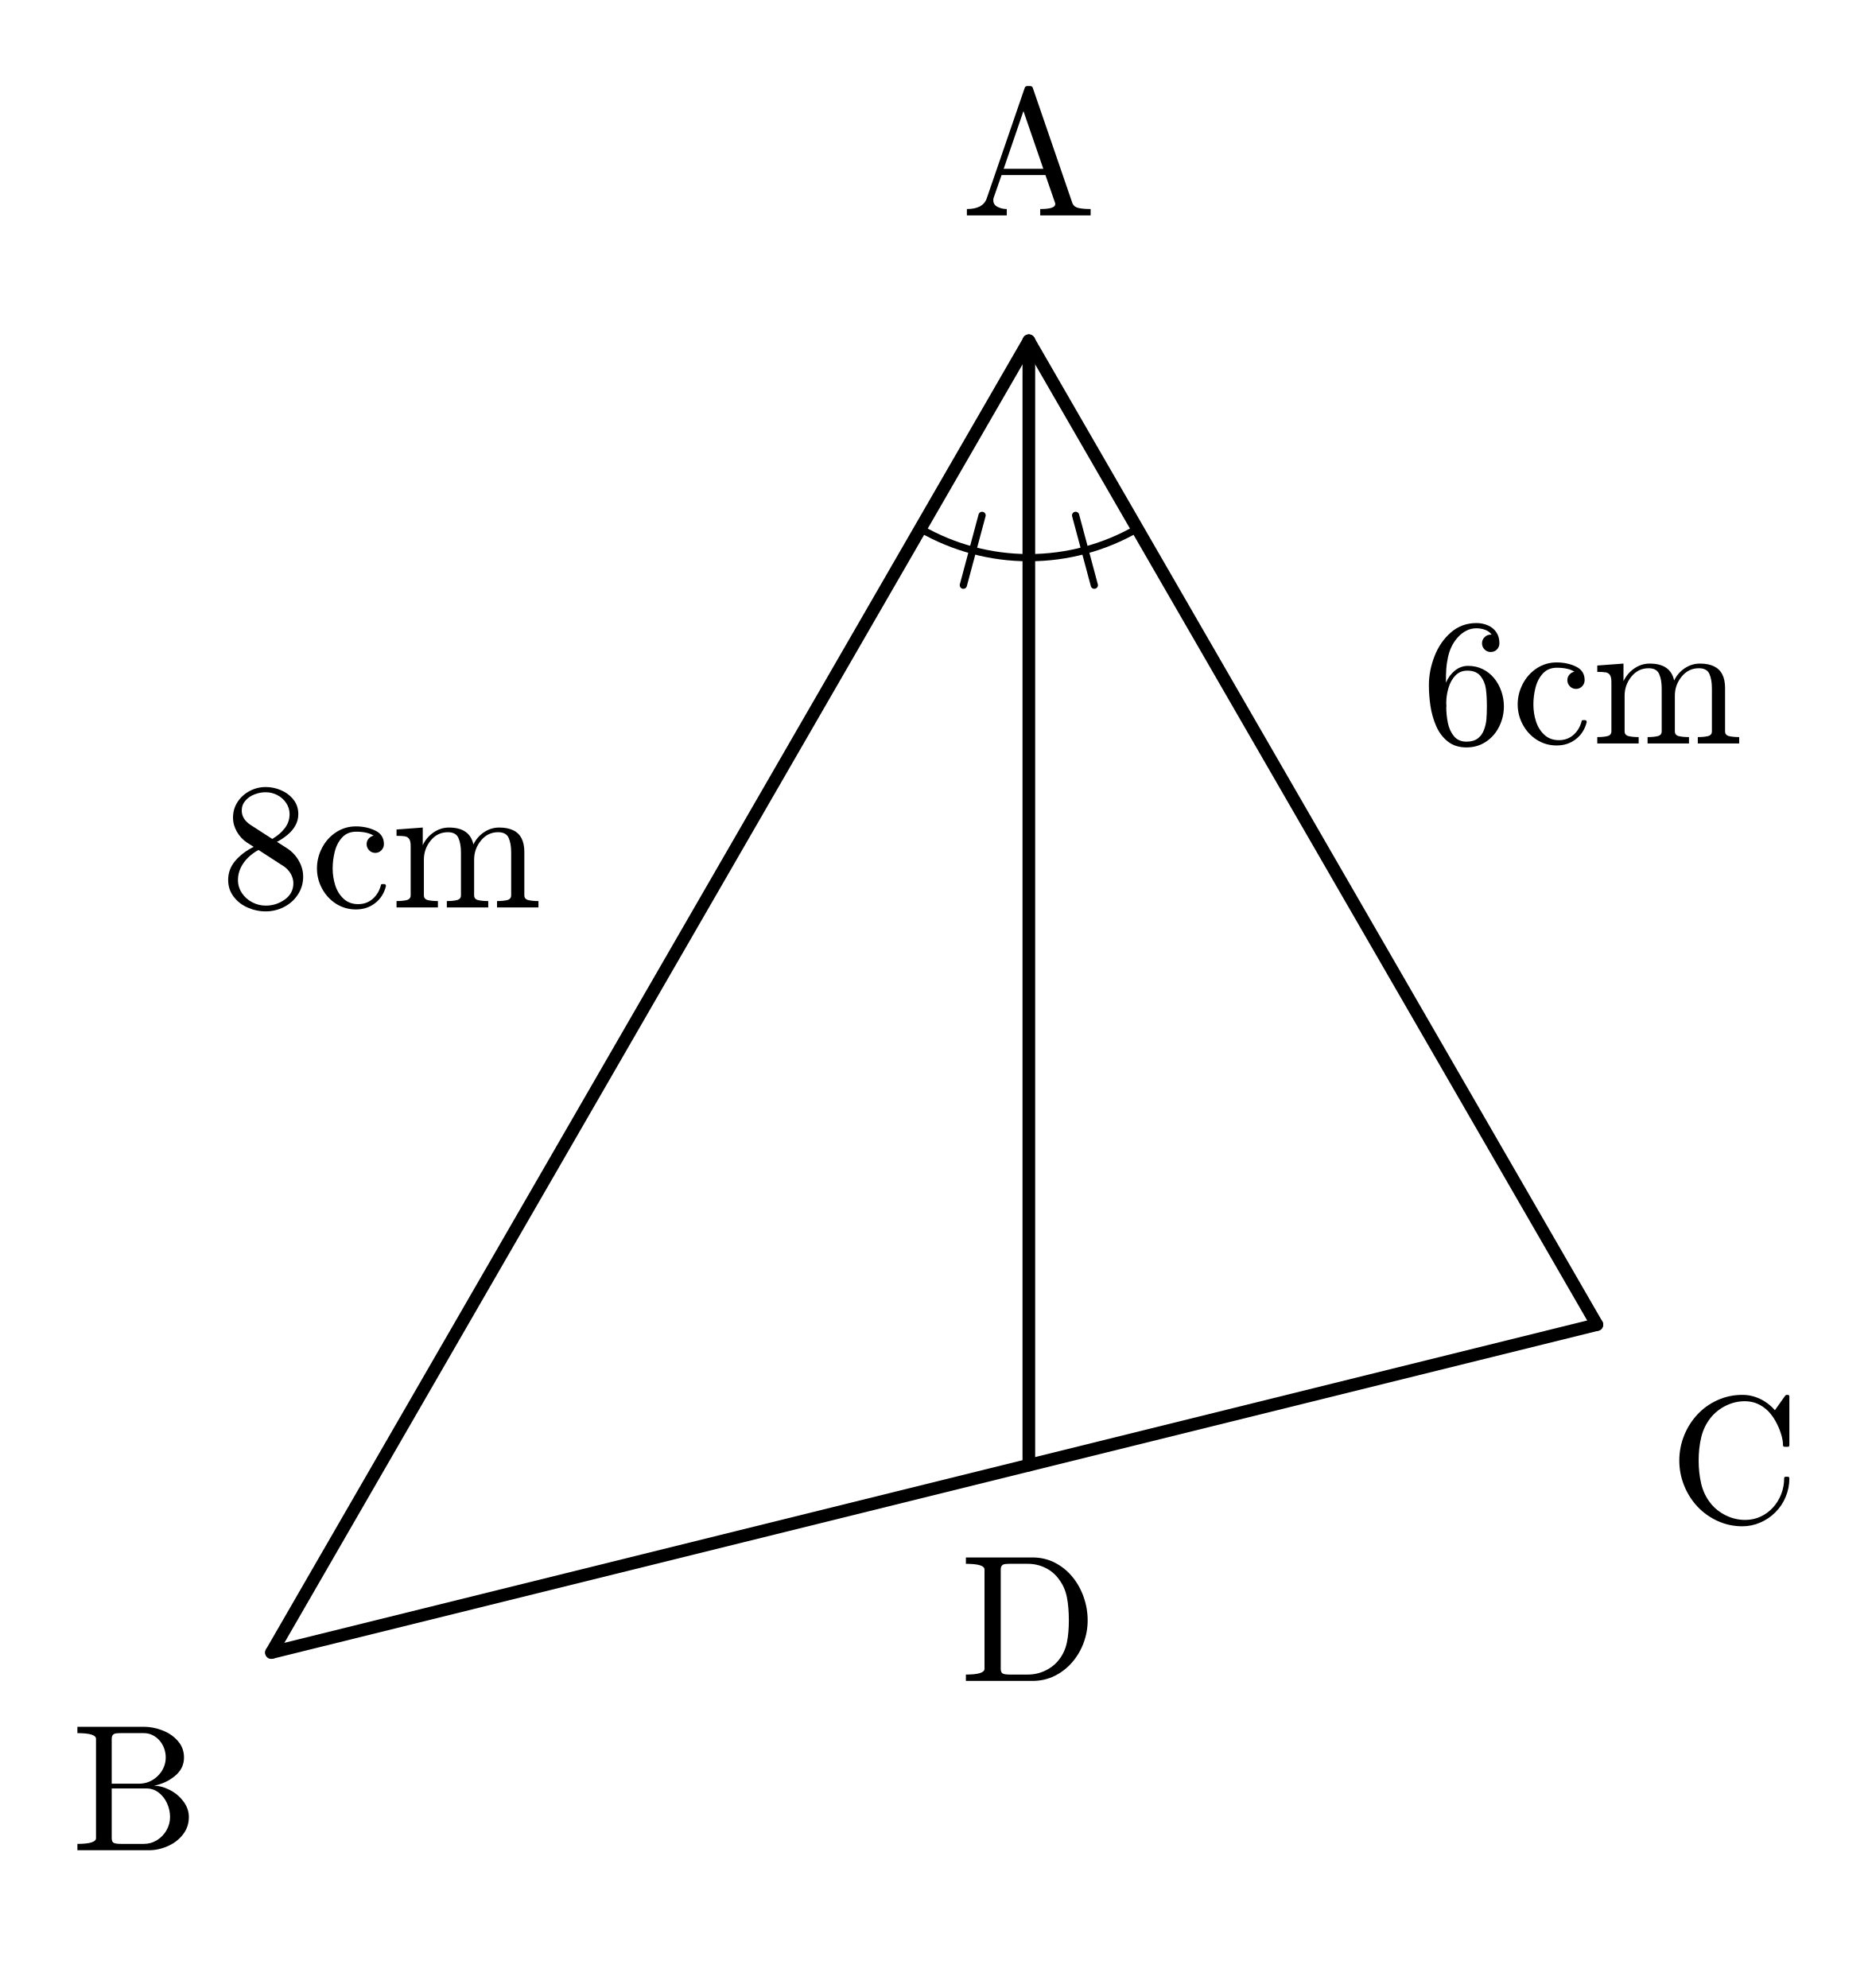
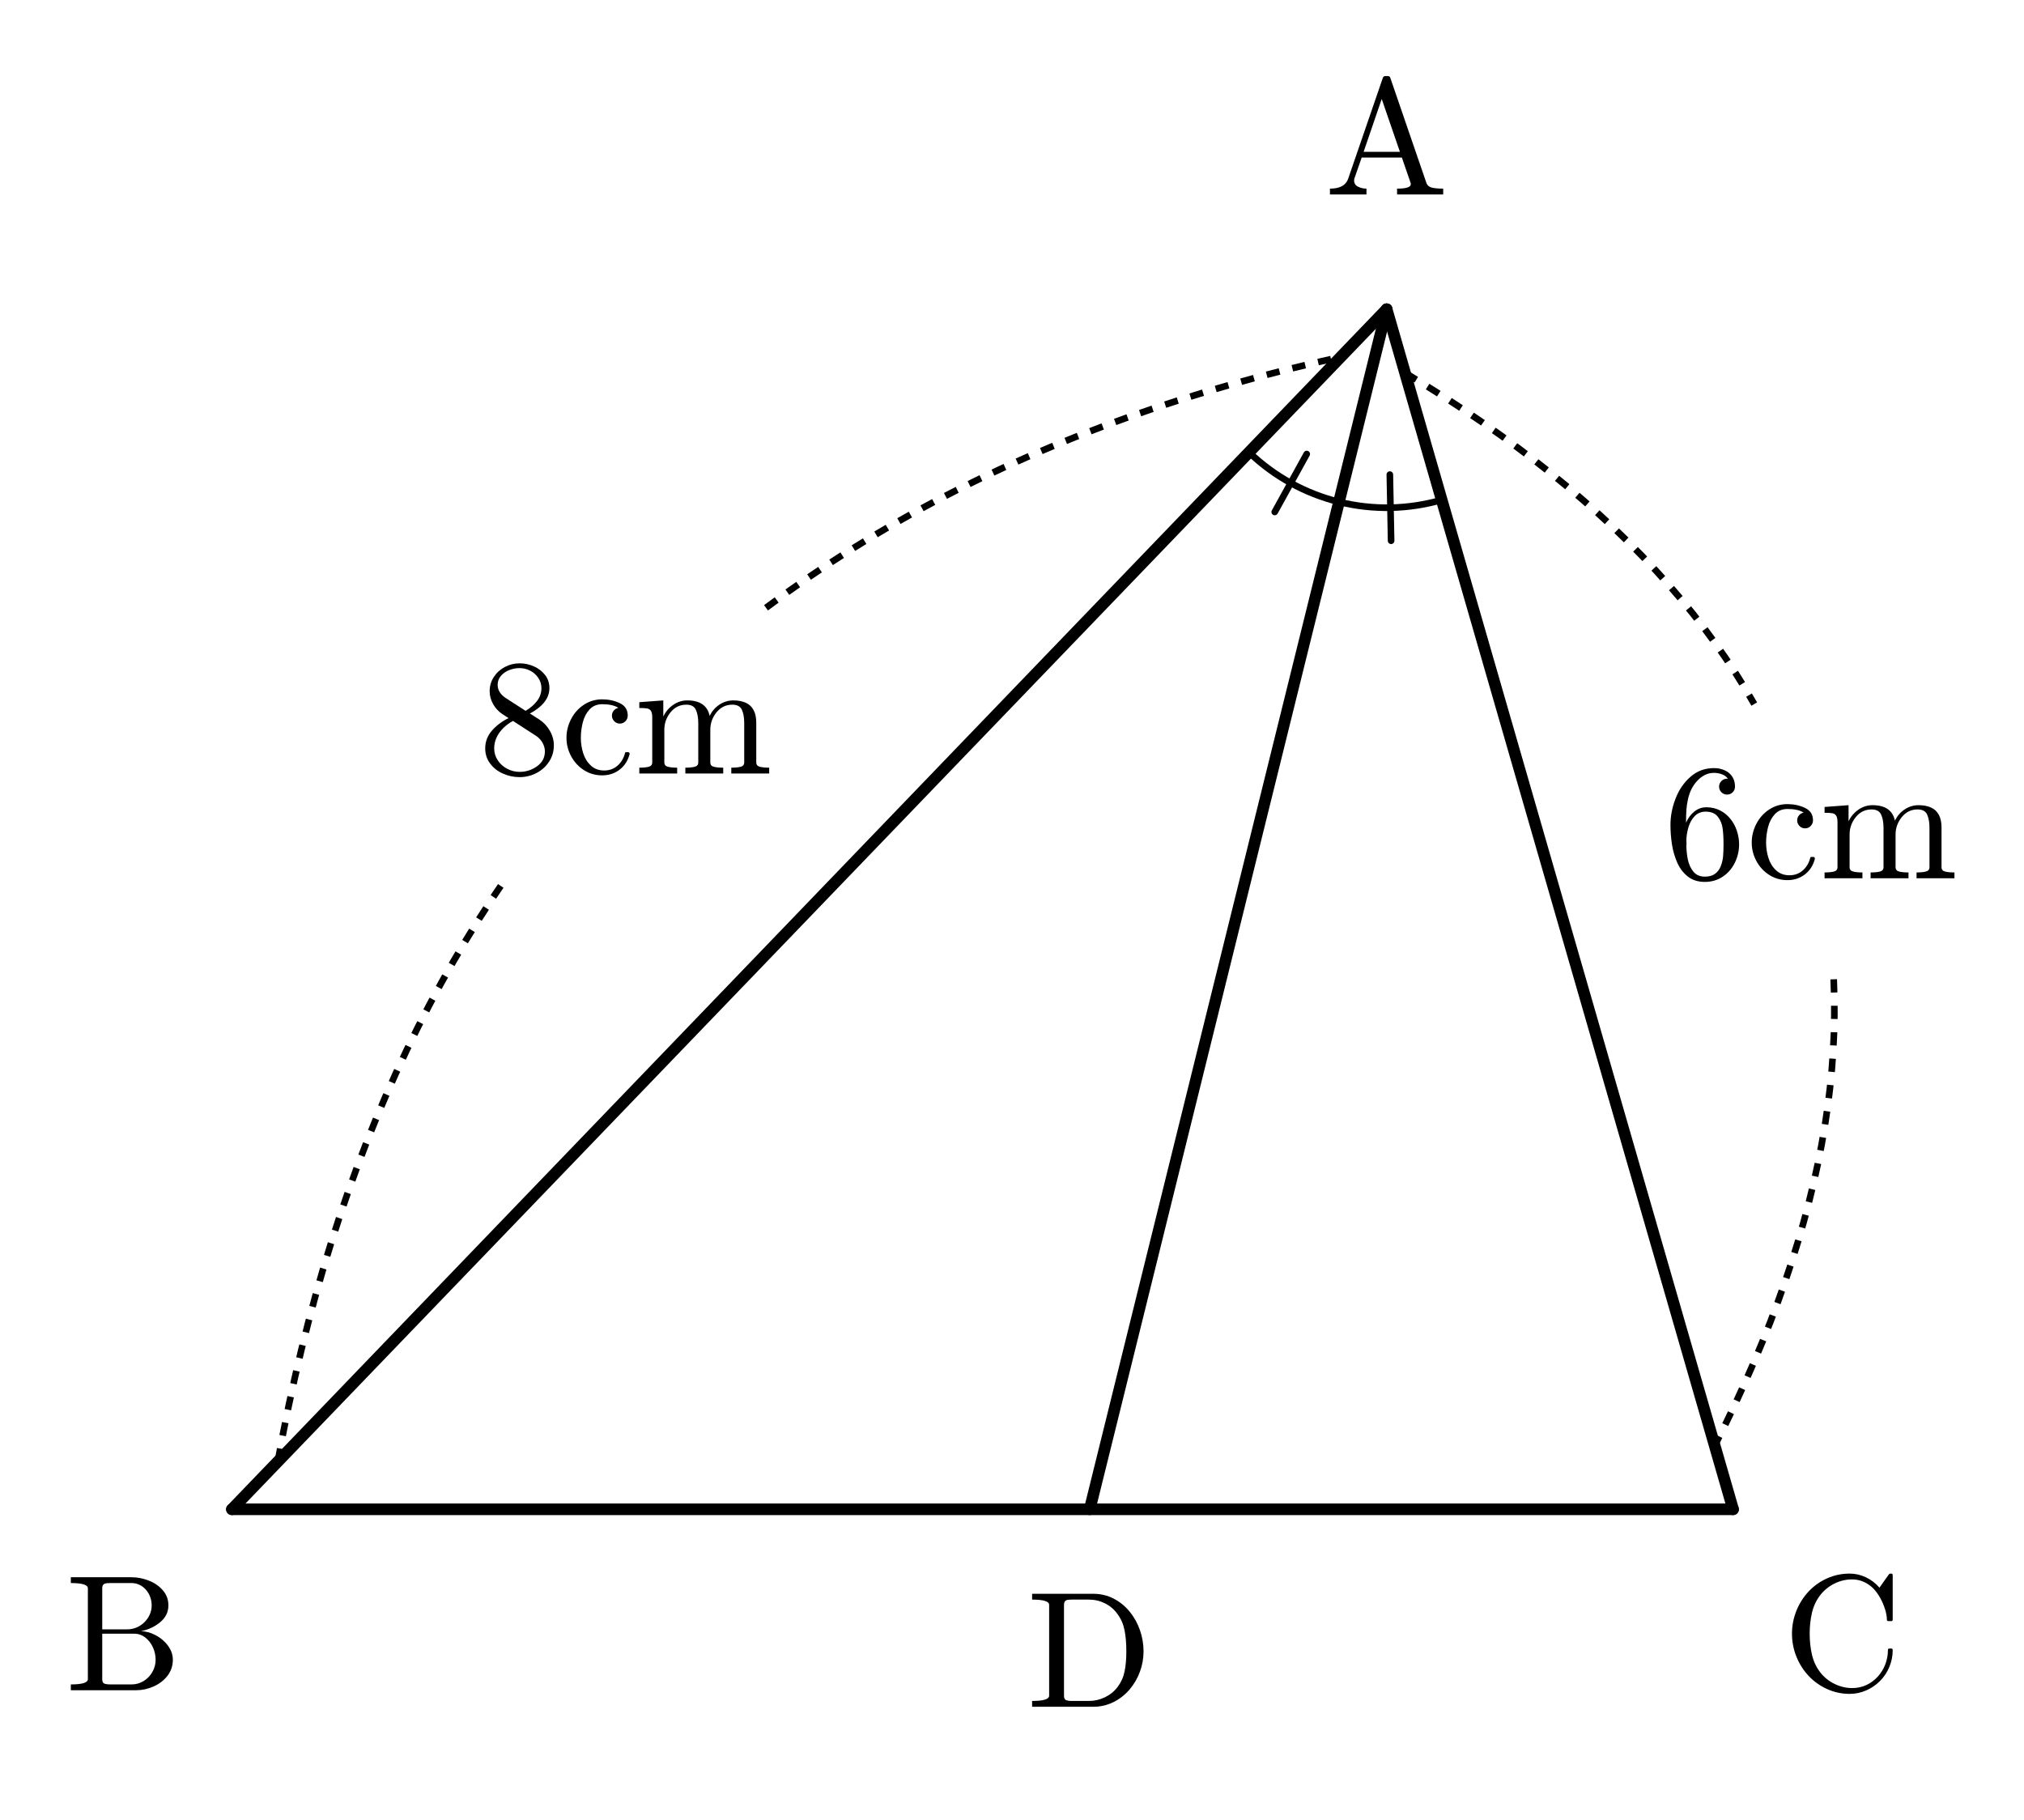
- <svg xmlns="http://www.w3.org/2000/svg" xmlns:xlink="http://www.w3.org/1999/xlink" width="103.553pt" height="110pt" viewBox="0 0 103.553 110" version="1.1">
+ <svg xmlns="http://www.w3.org/2000/svg" xmlns:xlink="http://www.w3.org/1999/xlink" width="122.366pt" height="110pt" viewBox="0 0 122.366 110" version="1.1">
  <defs>
    <style type="text/css">*{stroke-linejoin: round; stroke-linecap: butt}</style>
  </defs>
  <g id="figure_1">
    <g id="patch_1">
-       <path d="M 0 110  L 103.553 110  L 103.553 0  L 0 0  L 0 110  z " style="fill: none; opacity: 0" />
+       <path d="M 0 110  L 122.366 110  L 122.366 0  L 0 0  L 0 110  z " style="fill: none; opacity: 0" />
    </g>
    <g id="axes_1">
      <g id="patch_2">
-         <path d="M 50.925 29.249  C 51.833 29.774 52.806 30.177 53.819 30.448  C 54.832 30.72 55.876 30.857 56.925 30.857  " clip-path="url(#p6217538f5b)" style="fill: none; stroke: #000000; stroke-width: 0.4; stroke-linejoin: miter" />
+         <path d="M 75.513 27.342  C 76.269 28.069 77.116 28.694 78.035 29.201  C 78.953 29.707 79.933 30.092 80.951 30.343  " clip-path="url(#p0f21c51bb3)" style="fill: none; stroke: #000000; stroke-width: 0.4; stroke-linejoin: miter" />
      </g>
      <g id="patch_3">
-         <path d="M 56.925 30.857  C 57.973 30.857 59.018 30.72 60.031 30.448  C 61.044 30.177 62.017 29.774 62.925 29.249  " clip-path="url(#p6217538f5b)" style="fill: none; stroke: #000000; stroke-width: 0.4; stroke-linejoin: miter" />
+         <path d="M 80.951 30.343  C 81.969 30.595 83.016 30.713 84.064 30.693  C 85.113 30.672 86.154 30.515 87.162 30.224  " clip-path="url(#p0f21c51bb3)" style="fill: none; stroke: #000000; stroke-width: 0.4; stroke-linejoin: miter" />
      </g>
      <g id="line2d_1">
-         <path d="M 56.925 18.857  L 15.02 91.438  " clip-path="url(#p6217538f5b)" style="fill: none; stroke: #000000; stroke-width: 0.7; stroke-linecap: round" />
+         <path d="M 83.834 18.695  L 14.02 91.247  " clip-path="url(#p0f21c51bb3)" style="fill: none; stroke: #000000; stroke-width: 0.7; stroke-linecap: round" />
      </g>
      <g id="line2d_2">
-         <path d="M 15.02 91.438  L 88.353 73.293  " clip-path="url(#p6217538f5b)" style="fill: none; stroke: #000000; stroke-width: 0.7; stroke-linecap: round" />
+         <path d="M 14.02 91.247  L 104.778 91.247  " clip-path="url(#p0f21c51bb3)" style="fill: none; stroke: #000000; stroke-width: 0.7; stroke-linecap: round" />
      </g>
      <g id="line2d_3">
-         <path d="M 88.353 73.293  L 56.925 18.857  " clip-path="url(#p6217538f5b)" style="fill: none; stroke: #000000; stroke-width: 0.7; stroke-linecap: round" />
+         <path d="M 104.778 91.247  L 83.834 18.695  " clip-path="url(#p0f21c51bb3)" style="fill: none; stroke: #000000; stroke-width: 0.7; stroke-linecap: round" />
      </g>
      <g id="line2d_4">
-         <path d="M 56.925 18.857  L 56.925 81.07  " clip-path="url(#p6217538f5b)" style="fill: none; stroke: #000000; stroke-width: 0.7; stroke-linecap: round" />
+         <path d="M 83.834 18.695  L 65.881 91.247  " clip-path="url(#p0f21c51bb3)" style="fill: none; stroke: #000000; stroke-width: 0.7; stroke-linecap: round" />
      </g>
      <g id="line2d_5">
-         <path d="M 54.337 28.516  L 53.301 32.38  " clip-path="url(#p6217538f5b)" style="fill: none; stroke: #000000; stroke-width: 0.4; stroke-linecap: round" />
+         <path d="M 79.001 27.45  L 77.068 30.952  " clip-path="url(#p0f21c51bb3)" style="fill: none; stroke: #000000; stroke-width: 0.4; stroke-linecap: round" />
      </g>
      <g id="line2d_6">
-         <path d="M 59.513 28.516  L 60.548 32.38  " clip-path="url(#p6217538f5b)" style="fill: none; stroke: #000000; stroke-width: 0.4; stroke-linecap: round" />
+         <path d="M 84.026 28.693  L 84.103 32.692  " clip-path="url(#p0f21c51bb3)" style="fill: none; stroke: #000000; stroke-width: 0.4; stroke-linecap: round" />
+       </g>
+       <g id="line2d_7">
+         <path d="M 16.794 88.365  L 17.116 86.65  L 17.46 84.955  L 17.826 83.283  L 18.214 81.631  L 18.625 80.001  L 19.057 78.391  L 19.511 76.804  L 19.988 75.237  L 20.487 73.691  L 21.007 72.167  L 21.55 70.664  L 22.115 69.183  L 22.702 67.722  L 23.311 66.283  L 23.942 64.865  L 24.595 63.468  L 25.27 62.093  L 25.967 60.738  L 26.687 59.405  L 27.428 58.093  L 28.191 56.803  L 28.977 55.533  L 29.785 54.285  L 30.614 53.058  " clip-path="url(#p0f21c51bb3)" style="fill: none; stroke-dasharray: 0.8,0.8; stroke-dashoffset: 0; stroke: #000000; stroke-width: 0.4" />
+       </g>
+       <g id="line2d_8">
+         <path d="M 46.311 36.746  L 47.505 35.869  L 48.721 35.014  L 49.96 34.181  L 51.22 33.368  L 52.502 32.577  L 53.807 31.807  L 55.133 31.058  L 56.482 30.33  L 57.852 29.624  L 59.245 28.939  L 60.66 28.275  L 62.097 27.632  L 63.556 27.011  L 65.037 26.411  L 66.54 25.832  L 68.065 25.274  L 69.612 24.738  L 71.181 24.222  L 72.772 23.729  L 74.386 23.256  L 76.021 22.804  L 77.679 22.374  L 79.358 21.965  L 81.06 21.577  " clip-path="url(#p0f21c51bb3)" style="fill: none; stroke-dasharray: 0.8,0.8; stroke-dashoffset: 0; stroke: #000000; stroke-width: 0.4" />
+       </g>
+       <g id="line2d_9">
+         <path d="M 84.943 22.538  L 86.157 23.276  L 87.342 24.022  L 88.498 24.777  L 89.625 25.54  L 90.723 26.312  L 91.792 27.091  L 92.832 27.88  L 93.842 28.676  L 94.824 29.482  L 95.776 30.295  L 96.7 31.117  L 97.594 31.947  L 98.459 32.786  L 99.295 33.633  L 100.103 34.488  L 100.881 35.352  L 101.629 36.224  L 102.349 37.105  L 103.04 37.994  L 103.702 38.892  L 104.334 39.797  L 104.938 40.712  L 105.512 41.634  L 106.058 42.565  " clip-path="url(#p0f21c51bb3)" style="fill: none; stroke-dasharray: 0.8,0.8; stroke-dashoffset: 0; stroke: #000000; stroke-width: 0.4" />
+       </g>
+       <g id="line2d_10">
+         <path d="M 110.861 59.205  L 110.896 60.283  L 110.901 61.37  L 110.878 62.465  L 110.825 63.569  L 110.744 64.681  L 110.633 65.801  L 110.493 66.93  L 110.325 68.067  L 110.127 69.213  L 109.9 70.367  L 109.644 71.529  L 109.358 72.7  L 109.044 73.879  L 108.701 75.067  L 108.328 76.263  L 107.927 77.467  L 107.496 78.68  L 107.037 79.901  L 106.548 81.131  L 106.03 82.368  L 105.483 83.615  L 104.907 84.869  L 104.302 86.133  L 103.668 87.404  " clip-path="url(#p0f21c51bb3)" style="fill: none; stroke-dasharray: 0.8,0.8; stroke-dashoffset: 0; stroke: #000000; stroke-width: 0.4" />
      </g>
      <g id="text_1">
-         <g transform="translate(53.17476 11.91808) scale(0.1 -0.1)">
-           <defs>
-             <path id="Cmr10-41" d="M 206 0  L 206 225  Q 778 225 909 603  L 2253 4513  Q 2272 4581 2356 4581  L 2438 4581  Q 2522 4581 2541 4513  L 3944 428  Q 4003 294 4170 259  Q 4338 225 4588 225  L 4588 0  L 2803 0  L 2803 225  Q 3334 225 3334 397  L 3334 428  L 2988 1428  L 1434 1428  L 1147 603  Q 1141 581 1141 538  Q 1141 378 1292 301  Q 1444 225 1619 225  L 1619 0  L 206 0  z M 1509 1650  L 2913 1650  L 2209 3694  L 1509 1650  z " transform="scale(0.015625)" />
-           </defs>
-           <use xlink:href="#Cmr10-41" />
-         </g>
-       </g>
-       <g id="text_2">
-         <g transform="translate(3.940313 102.3774) scale(0.1 -0.1)">
-           <defs>
-             <path id="Cmr10-42" d="M 219 0  L 219 225  Q 878 225 878 428  L 878 3944  Q 878 4147 219 4147  L 219 4372  L 2572 4372  Q 2897 4372 3228 4245  Q 3559 4119 3776 3870  Q 3994 3622 3994 3284  Q 3994 2894 3673 2630  Q 3353 2366 2925 2284  Q 3203 2284 3497 2131  Q 3791 1978 3978 1722  Q 4166 1466 4166 1178  Q 4166 828 3958 559  Q 3750 291 3419 145  Q 3088 0 2753 0  L 219 0  z M 1434 428  Q 1434 291 1512 258  Q 1591 225 1759 225  L 2572 225  Q 2822 225 3036 356  Q 3250 488 3375 708  Q 3500 928 3500 1178  Q 3500 1422 3397 1655  Q 3294 1888 3101 2038  Q 2909 2188 2663 2188  L 1434 2188  L 1434 428  z M 1434 2356  L 2394 2356  Q 2588 2356 2758 2426  Q 2928 2497 3064 2630  Q 3200 2763 3273 2930  Q 3347 3097 3347 3284  Q 3347 3450 3292 3603  Q 3238 3756 3131 3881  Q 3025 4006 2881 4076  Q 2738 4147 2572 4147  L 1759 4147  Q 1644 4147 1580 4137  Q 1516 4128 1475 4083  Q 1434 4038 1434 3944  L 1434 2356  z " transform="scale(0.015625)" />
-           </defs>
-           <use xlink:href="#Cmr10-42" />
-         </g>
-       </g>
-       <g id="text_3">
-         <g transform="translate(92.35333 84.23209) scale(0.1 -0.1)">
-           <defs>
-             <path id="Cmr10-43" d="M 1459 684  Q 1678 406 2006 245  Q 2334 84 2688 84  Q 2984 84 3237 201  Q 3491 319 3680 528  Q 3869 738 3970 1003  Q 4072 1269 4072 1563  Q 4072 1613 4128 1613  L 4206 1613  Q 4256 1613 4256 1550  Q 4256 1216 4128 905  Q 4000 594 3765 358  Q 3531 122 3226 -9  Q 2922 -141 2591 -141  Q 2131 -141 1720 45  Q 1309 231 1004 554  Q 700 878 529 1303  Q 359 1728 359 2188  Q 359 2647 529 3072  Q 700 3497 1004 3822  Q 1309 4147 1720 4330  Q 2131 4513 2591 4513  Q 2919 4513 3219 4370  Q 3519 4228 3744 3969  L 4116 4494  Q 4153 4513 4159 4513  L 4206 4513  Q 4225 4513 4240 4497  Q 4256 4481 4256 4459  L 4256 2731  Q 4256 2675 4206 2675  L 4091 2675  Q 4031 2675 4031 2731  Q 4031 2916 3957 3144  Q 3884 3372 3770 3576  Q 3656 3781 3506 3938  Q 3147 4288 2681 4288  Q 2328 4288 2004 4128  Q 1681 3969 1459 3688  Q 1225 3388 1134 3005  Q 1044 2622 1044 2188  Q 1044 1753 1134 1368  Q 1225 984 1459 684  z " transform="scale(0.015625)" />
-           </defs>
-           <use xlink:href="#Cmr10-43" />
-         </g>
-       </g>
-       <g id="text_4">
-         <g transform="translate(53.10914 93.00864) scale(0.1 -0.1)">
-           <defs>
-             <path id="Cmr10-44" d="M 213 0  L 213 225  Q 872 225 872 428  L 872 3944  Q 872 4147 213 4147  L 213 4372  L 2572 4372  Q 3009 4372 3371 4183  Q 3734 3994 3990 3678  Q 4247 3363 4386 2963  Q 4525 2563 4525 2144  Q 4525 1738 4384 1355  Q 4244 972 3980 664  Q 3716 356 3355 178  Q 2994 0 2572 0  L 213 0  z M 1447 428  Q 1447 291 1525 258  Q 1603 225 1772 225  L 2406 225  Q 2734 225 3029 367  Q 3325 509 3519 763  Q 3722 1031 3790 1364  Q 3859 1697 3859 2144  Q 3859 2609 3790 2959  Q 3722 3309 3519 3584  Q 3328 3856 3034 4001  Q 2741 4147 2406 4147  L 1772 4147  Q 1656 4147 1592 4137  Q 1528 4128 1487 4083  Q 1447 4038 1447 3944  L 1447 428  z " transform="scale(0.015625)" />
-           </defs>
-           <use xlink:href="#Cmr10-44" />
-         </g>
-       </g>
-       <g id="text_5">
-         <g transform="translate(12.20363 50.20867) scale(0.1 -0.1)">
+         <g transform="translate(28.91451 46.76316) scale(0.1 -0.1)">
          <defs>
            <path id="Cmr10-38" d="M 269 972  Q 269 1356 522 1651  Q 775 1947 1172 2144  L 934 2297  Q 716 2441 578 2680  Q 441 2919 441 3181  Q 441 3488 602 3734  Q 763 3981 1030 4122  Q 1297 4263 1600 4263  Q 1884 4263 2148 4147  Q 2413 4031 2583 3815  Q 2753 3600 2753 3303  Q 2753 3088 2651 2903  Q 2550 2719 2373 2572  Q 2197 2425 1997 2322  L 2363 2088  Q 2616 1922 2770 1653  Q 2925 1384 2925 1088  Q 2925 741 2739 456  Q 2553 172 2247 15  Q 1941 -141 1600 -141  Q 1269 -141 961 -6  Q 653 128 461 383  Q 269 638 269 972  z M 616 972  Q 616 719 755 509  Q 894 300 1122 181  Q 1350 63 1600 63  Q 1972 63 2275 280  Q 2578 497 2578 856  Q 2578 978 2529 1098  Q 2481 1219 2395 1317  Q 2309 1416 2203 1478  L 1344 2034  Q 1144 1928 976 1765  Q 809 1603 712 1400  Q 616 1197 616 972  z M 1056 2925  L 1831 2425  Q 2100 2581 2272 2803  Q 2444 3025 2444 3303  Q 2444 3519 2323 3698  Q 2203 3878 2009 3978  Q 1816 4078 1594 4078  Q 1400 4078 1203 4003  Q 1006 3928 878 3779  Q 750 3631 750 3431  Q 750 3131 1056 2925  z " transform="scale(0.015625)" />
            <path id="Cmr10-63" d="M 1594 -72  Q 1206 -72 890 129  Q 575 331 394 667  Q 213 1003 213 1381  Q 213 1759 392 2106  Q 572 2453 889 2661  Q 1206 2869 1594 2869  Q 1969 2869 2276 2722  Q 2584 2575 2584 2241  Q 2584 2116 2495 2023  Q 2406 1931 2278 1931  Q 2150 1931 2061 2023  Q 1972 2116 1972 2241  Q 1972 2353 2044 2436  Q 2116 2519 2222 2541  Q 2000 2681 1600 2681  Q 1294 2681 1106 2478  Q 919 2275 844 1975  Q 769 1675 769 1381  Q 769 1072 861 783  Q 953 494 1158 305  Q 1363 116 1672 116  Q 1975 116 2187 302  Q 2400 488 2478 788  Q 2478 825 2528 825  L 2606 825  Q 2625 825 2640 808  Q 2656 791 2656 769  L 2656 750  Q 2559 372 2271 150  Q 1984 -72 1594 -72  z " transform="scale(0.015625)" />
            <path id="Cmr10-6d" d="M 191 0  L 191 225  Q 409 225 550 259  Q 691 294 691 428  L 691 2175  Q 691 2347 639 2423  Q 588 2500 491 2517  Q 394 2534 191 2534  L 191 2759  L 1119 2828  L 1119 2203  Q 1247 2478 1498 2653  Q 1750 2828 2047 2828  Q 2784 2828 2913 2228  Q 3041 2497 3287 2662  Q 3534 2828 3828 2828  Q 4119 2828 4317 2734  Q 4516 2641 4616 2448  Q 4716 2256 4716 1966  L 4716 428  Q 4716 294 4858 259  Q 5000 225 5216 225  L 5216 0  L 3750 0  L 3750 225  Q 3969 225 4109 259  Q 4250 294 4250 428  L 4250 1947  Q 4250 2269 4159 2466  Q 4069 2663 3788 2663  Q 3419 2663 3178 2366  Q 2938 2069 2938 1691  L 2938 428  Q 2938 294 3078 259  Q 3219 225 3438 225  L 3438 0  L 1972 0  L 1972 225  Q 2191 225 2331 259  Q 2472 294 2472 428  L 2472 1947  Q 2472 2259 2381 2461  Q 2291 2663 2009 2663  Q 1638 2663 1398 2366  Q 1159 2069 1159 1691  L 1159 428  Q 1159 294 1300 259  Q 1441 225 1656 225  L 1656 0  L 191 0  z " transform="scale(0.015625)" />
          </defs>
          <use xlink:href="#Cmr10-38" />
          <use xlink:href="#Cmr10-63" transform="translate(50 0)" />
          <use xlink:href="#Cmr10-6d" transform="translate(94.38477 0)" />
        </g>
      </g>
-       <g id="text_6">
-         <g transform="translate(78.63905 41.13602) scale(0.1 -0.1)">
+       <g id="text_2">
+         <g transform="translate(100.572 53.09729) scale(0.1 -0.1)">
          <defs>
            <path id="Cmr10-36" d="M 1600 -141  Q 1203 -141 937 70  Q 672 281 526 617  Q 381 953 325 1322  Q 269 1691 269 2069  Q 269 2575 466 3084  Q 663 3594 1045 3928  Q 1428 4263 1953 4263  Q 2172 4263 2361 4180  Q 2550 4097 2658 3936  Q 2766 3775 2766 3547  Q 2766 3416 2677 3327  Q 2588 3238 2456 3238  Q 2331 3238 2240 3328  Q 2150 3419 2150 3547  Q 2150 3672 2240 3762  Q 2331 3853 2456 3853  L 2491 3853  Q 2409 3969 2261 4023  Q 2113 4078 1953 4078  Q 1759 4078 1595 3993  Q 1431 3909 1300 3765  Q 1169 3622 1081 3448  Q 994 3275 945 3053  Q 897 2831 884 2637  Q 872 2444 872 2150  Q 984 2413 1190 2580  Q 1397 2747 1656 2747  Q 1941 2747 2175 2631  Q 2409 2516 2578 2311  Q 2747 2106 2836 1843  Q 2925 1581 2925 1313  Q 2925 938 2758 598  Q 2591 259 2287 59  Q 1984 -141 1600 -141  z M 1600 63  Q 1847 63 1997 175  Q 2147 288 2217 473  Q 2288 659 2305 848  Q 2322 1038 2322 1313  Q 2322 1675 2287 1931  Q 2253 2188 2100 2383  Q 1947 2578 1631 2578  Q 1372 2578 1205 2403  Q 1038 2228 961 1961  Q 884 1694 884 1447  Q 884 1363 891 1319  Q 891 1309 889 1303  Q 888 1297 884 1288  Q 884 1013 940 731  Q 997 450 1156 256  Q 1316 63 1600 63  z " transform="scale(0.015625)" />
          </defs>
          <use xlink:href="#Cmr10-36" />
          <use xlink:href="#Cmr10-63" transform="translate(50 0)" />
          <use xlink:href="#Cmr10-6d" transform="translate(94.38477 0)" />
        </g>
      </g>
+       <g id="text_3">
+         <g transform="translate(80.08353 11.75573) scale(0.1 -0.1)">
+           <defs>
+             <path id="Cmr10-41" d="M 206 0  L 206 225  Q 778 225 909 603  L 2253 4513  Q 2272 4581 2356 4581  L 2438 4581  Q 2522 4581 2541 4513  L 3944 428  Q 4003 294 4170 259  Q 4338 225 4588 225  L 4588 0  L 2803 0  L 2803 225  Q 3334 225 3334 397  L 3334 428  L 2988 1428  L 1434 1428  L 1147 603  Q 1141 581 1141 538  Q 1141 378 1292 301  Q 1444 225 1619 225  L 1619 0  L 206 0  z M 1509 1650  L 2913 1650  L 2209 3694  L 1509 1650  z " transform="scale(0.015625)" />
+           </defs>
+           <use xlink:href="#Cmr10-41" />
+         </g>
+       </g>
+       <g id="text_4">
+         <g transform="translate(3.940312 102.1862) scale(0.1 -0.1)">
+           <defs>
+             <path id="Cmr10-42" d="M 219 0  L 219 225  Q 878 225 878 428  L 878 3944  Q 878 4147 219 4147  L 219 4372  L 2572 4372  Q 2897 4372 3228 4245  Q 3559 4119 3776 3870  Q 3994 3622 3994 3284  Q 3994 2894 3673 2630  Q 3353 2366 2925 2284  Q 3203 2284 3497 2131  Q 3791 1978 3978 1722  Q 4166 1466 4166 1178  Q 4166 828 3958 559  Q 3750 291 3419 145  Q 3088 0 2753 0  L 219 0  z M 1434 428  Q 1434 291 1512 258  Q 1591 225 1759 225  L 2572 225  Q 2822 225 3036 356  Q 3250 488 3375 708  Q 3500 928 3500 1178  Q 3500 1422 3397 1655  Q 3294 1888 3101 2038  Q 2909 2188 2663 2188  L 1434 2188  L 1434 428  z M 1434 2356  L 2394 2356  Q 2588 2356 2758 2426  Q 2928 2497 3064 2630  Q 3200 2763 3273 2930  Q 3347 3097 3347 3284  Q 3347 3450 3292 3603  Q 3238 3756 3131 3881  Q 3025 4006 2881 4076  Q 2738 4147 2572 4147  L 1759 4147  Q 1644 4147 1580 4137  Q 1516 4128 1475 4083  Q 1434 4038 1434 3944  L 1434 2356  z " transform="scale(0.015625)" />
+           </defs>
+           <use xlink:href="#Cmr10-42" />
+         </g>
+       </g>
+       <g id="text_5">
+         <g transform="translate(107.7776 102.1862) scale(0.1 -0.1)">
+           <defs>
+             <path id="Cmr10-43" d="M 1459 684  Q 1678 406 2006 245  Q 2334 84 2688 84  Q 2984 84 3237 201  Q 3491 319 3680 528  Q 3869 738 3970 1003  Q 4072 1269 4072 1563  Q 4072 1613 4128 1613  L 4206 1613  Q 4256 1613 4256 1550  Q 4256 1216 4128 905  Q 4000 594 3765 358  Q 3531 122 3226 -9  Q 2922 -141 2591 -141  Q 2131 -141 1720 45  Q 1309 231 1004 554  Q 700 878 529 1303  Q 359 1728 359 2188  Q 359 2647 529 3072  Q 700 3497 1004 3822  Q 1309 4147 1720 4330  Q 2131 4513 2591 4513  Q 2919 4513 3219 4370  Q 3519 4228 3744 3969  L 4116 4494  Q 4153 4513 4159 4513  L 4206 4513  Q 4225 4513 4240 4497  Q 4256 4481 4256 4459  L 4256 2731  Q 4256 2675 4206 2675  L 4091 2675  Q 4031 2675 4031 2731  Q 4031 2916 3957 3144  Q 3884 3372 3770 3576  Q 3656 3781 3506 3938  Q 3147 4288 2681 4288  Q 2328 4288 2004 4128  Q 1681 3969 1459 3688  Q 1225 3388 1134 3005  Q 1044 2622 1044 2188  Q 1044 1753 1134 1368  Q 1225 984 1459 684  z " transform="scale(0.015625)" />
+           </defs>
+           <use xlink:href="#Cmr10-43" />
+         </g>
+       </g>
+       <g id="text_6">
+         <g transform="translate(62.06585 103.1862) scale(0.1 -0.1)">
+           <defs>
+             <path id="Cmr10-44" d="M 213 0  L 213 225  Q 872 225 872 428  L 872 3944  Q 872 4147 213 4147  L 213 4372  L 2572 4372  Q 3009 4372 3371 4183  Q 3734 3994 3990 3678  Q 4247 3363 4386 2963  Q 4525 2563 4525 2144  Q 4525 1738 4384 1355  Q 4244 972 3980 664  Q 3716 356 3355 178  Q 2994 0 2572 0  L 213 0  z M 1447 428  Q 1447 291 1525 258  Q 1603 225 1772 225  L 2406 225  Q 2734 225 3029 367  Q 3325 509 3519 763  Q 3722 1031 3790 1364  Q 3859 1697 3859 2144  Q 3859 2609 3790 2959  Q 3722 3309 3519 3584  Q 3328 3856 3034 4001  Q 2741 4147 2406 4147  L 1772 4147  Q 1656 4147 1592 4137  Q 1528 4128 1487 4083  Q 1447 4038 1447 3944  L 1447 428  z " transform="scale(0.015625)" />
+           </defs>
+           <use xlink:href="#Cmr10-44" />
+         </g>
+       </g>
    </g>
  </g>
  <defs>
-     <clipPath id="p6217538f5b">
-       <rect x="0" y="0" width="103.553" height="110" />
+     <clipPath id="p0f21c51bb3">
+       <rect x="0" y="0" width="122.366" height="110" />
    </clipPath>
  </defs>
</svg>
